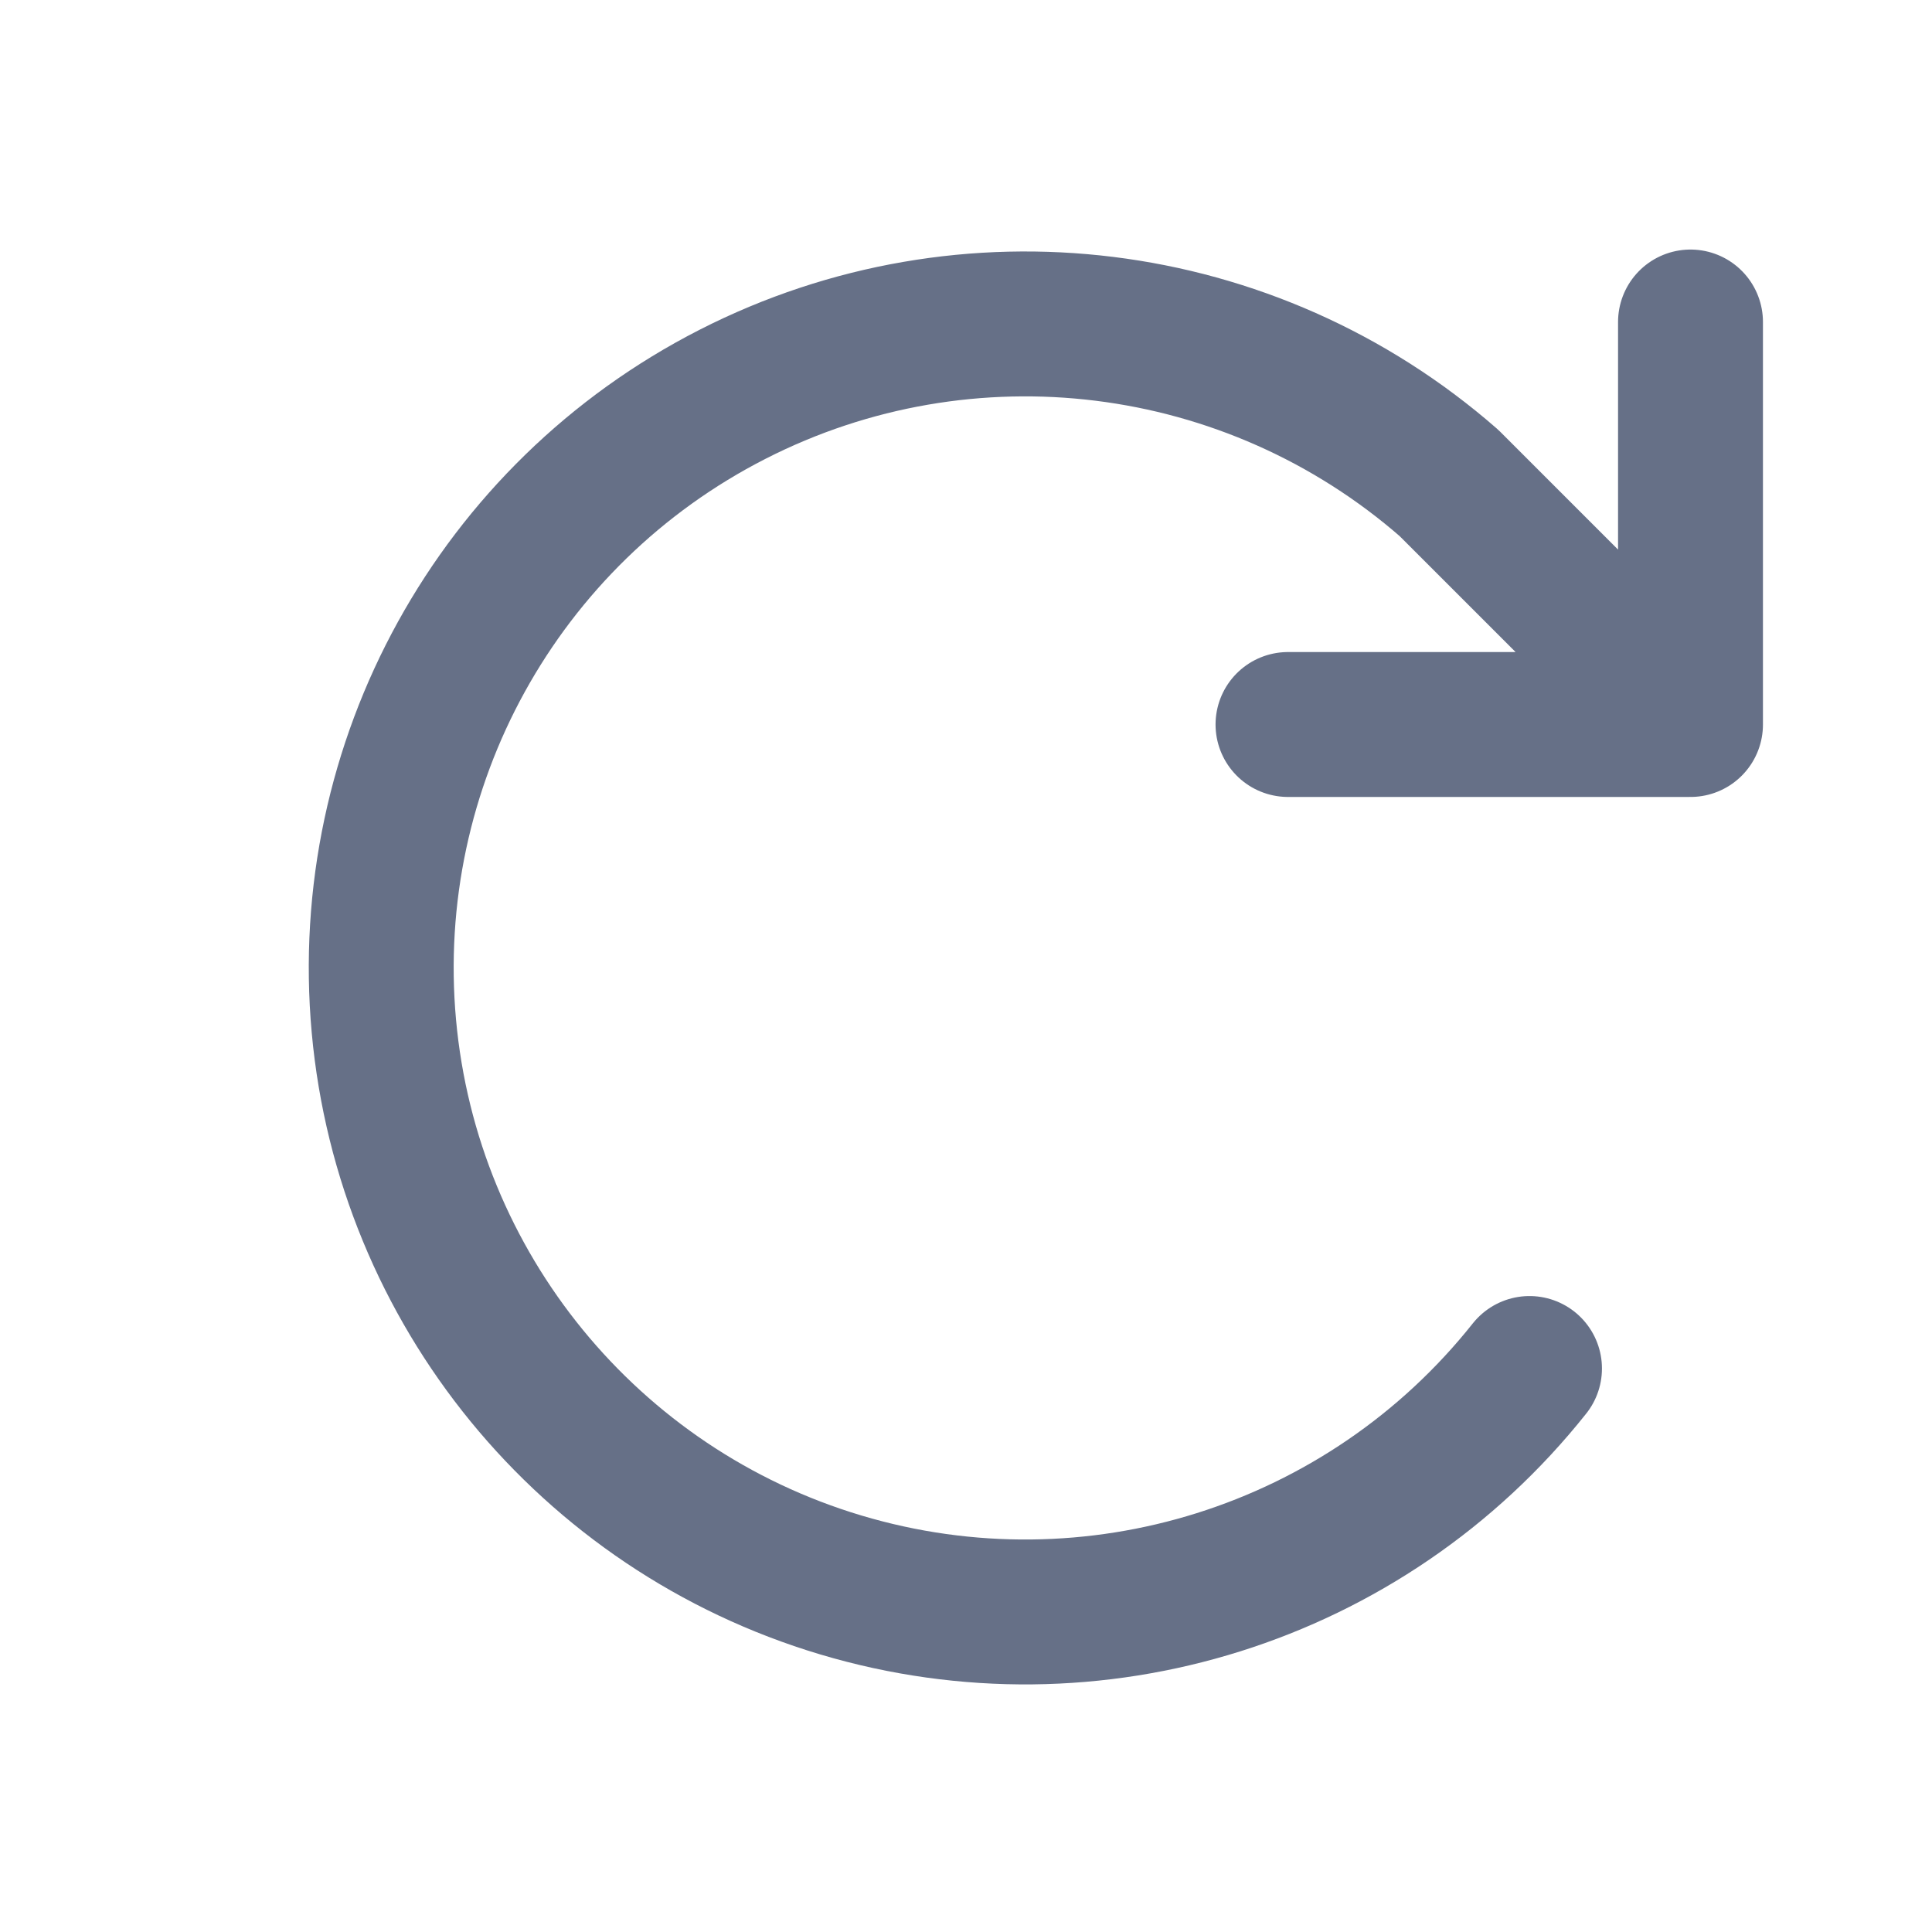
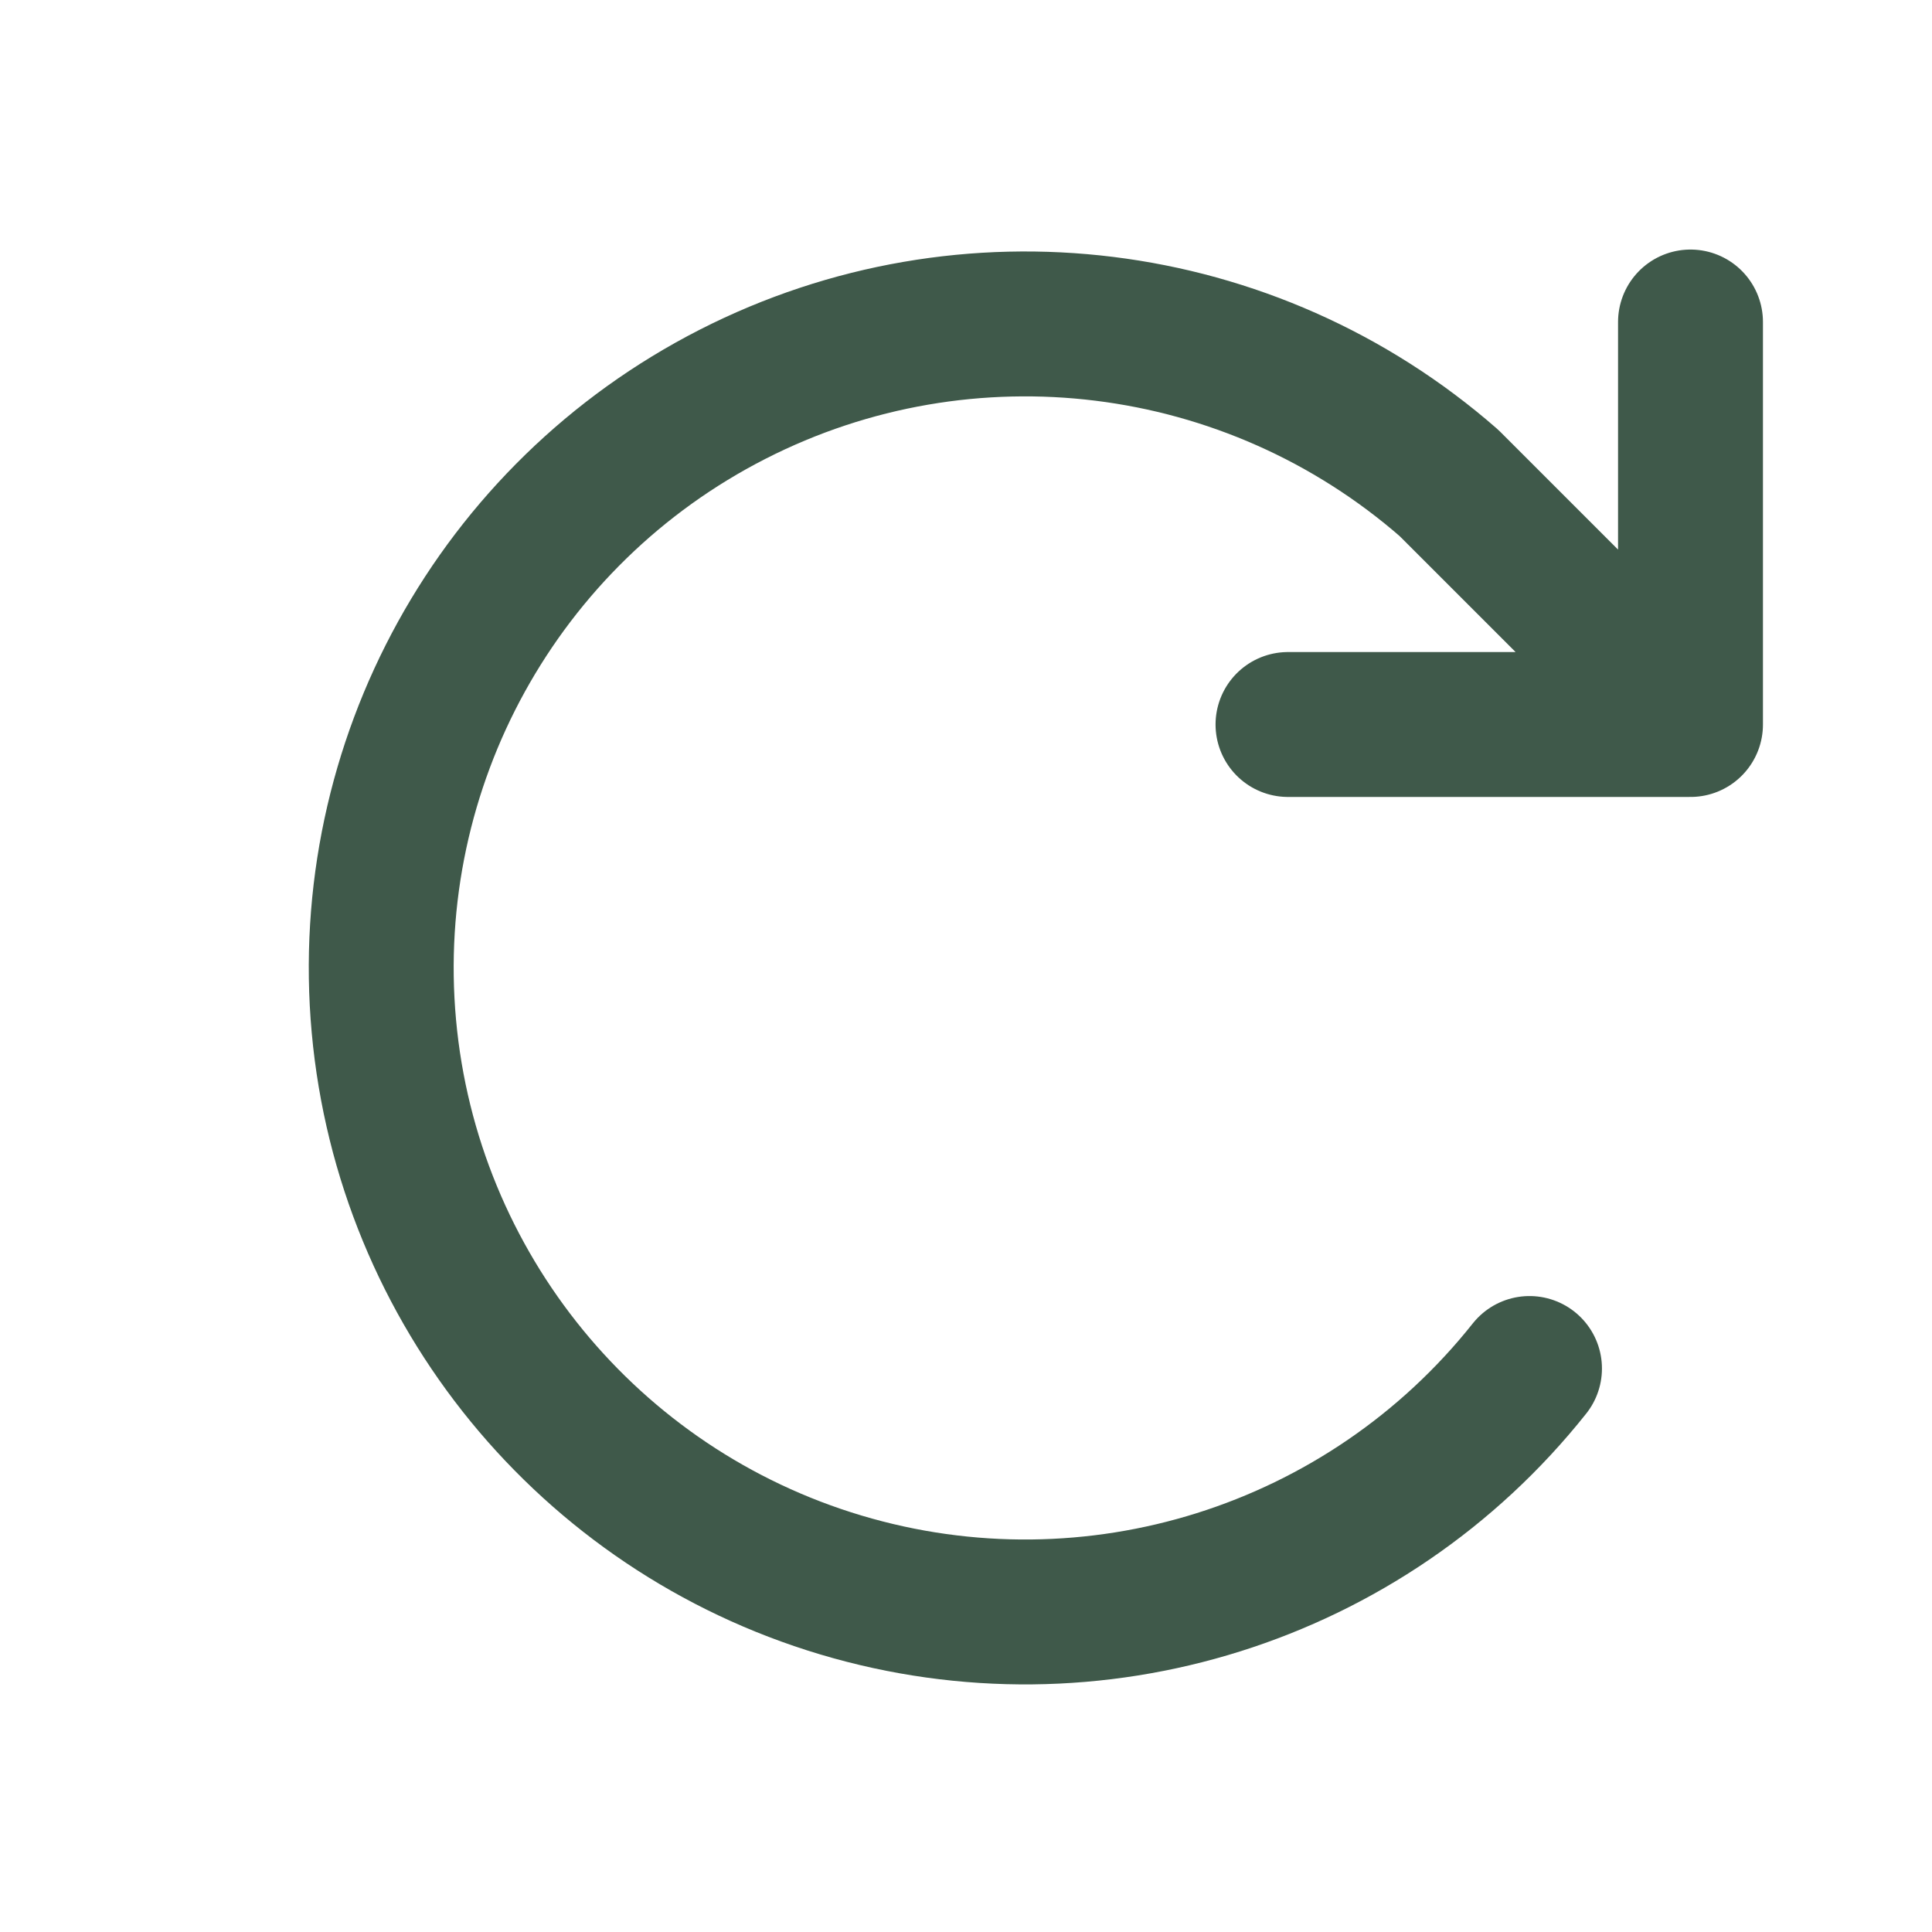
- <svg xmlns="http://www.w3.org/2000/svg" viewBox="0 0 24 24" fill="none" stroke="#667087" stroke-width="1.8" stroke-linecap="round" stroke-linejoin="round">
+ <svg xmlns="http://www.w3.org/2000/svg" viewBox="0 0 24 24" fill="none" stroke="#3F594A" stroke-width="1.8" stroke-linecap="round" stroke-linejoin="round">
  <path d="M21 9h-5m5 0V4m0 5-3-3a8 8 0 1 0 1 11" />
</svg>
